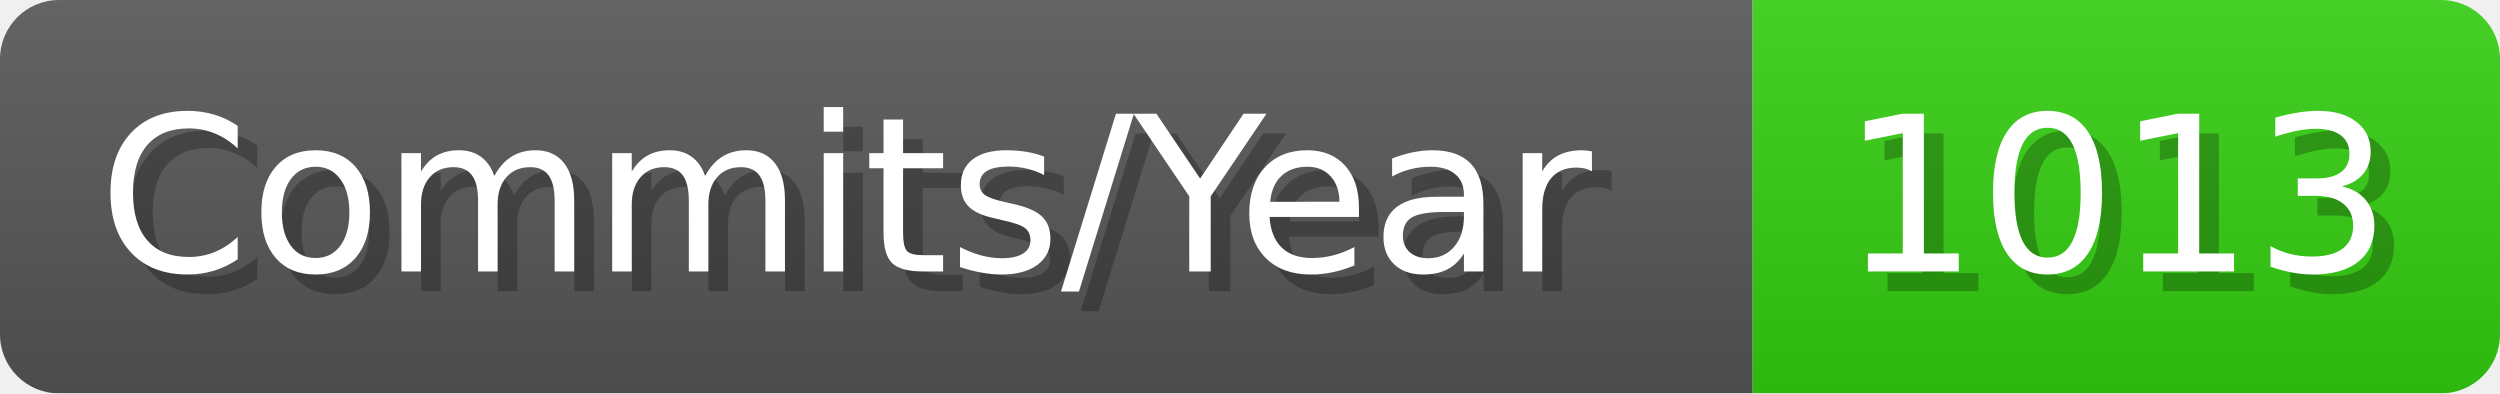
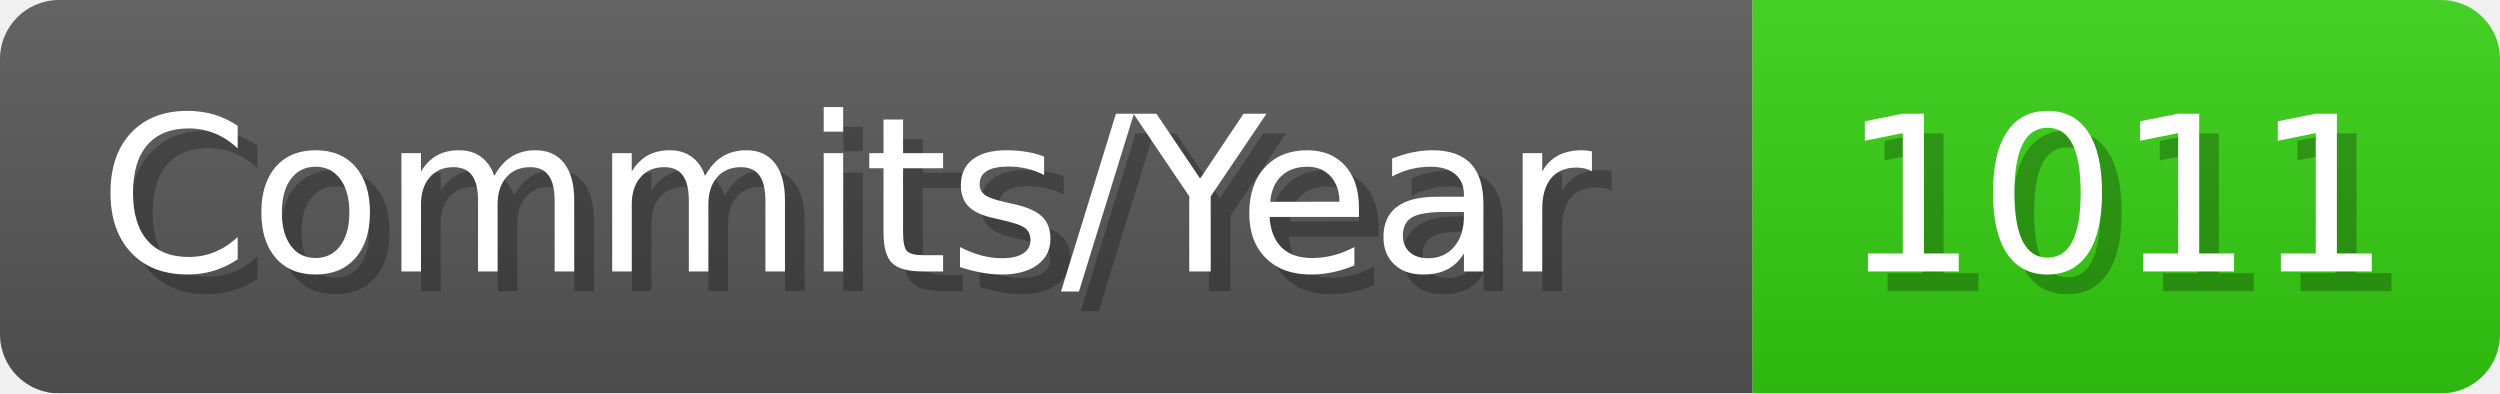
- <svg xmlns="http://www.w3.org/2000/svg" width="127.1" height="20" viewBox="0 0 1271 200" role="img" aria-label="Commits/Year: 1013">
+ <svg xmlns="http://www.w3.org/2000/svg" width="127.1" height="20" viewBox="0 0 1271 200" role="img" aria-label="Commits/Year: 1011">
  <linearGradient id="aUPdi" x2="0" y2="100%">
    <stop offset="0" stop-opacity=".1" stop-color="#EEE" />
    <stop offset="1" stop-opacity=".1" />
  </linearGradient>
  <mask id="WfAiQ">
    <rect width="1271" height="200" rx="30" fill="#FFF" />
  </mask>
  <g mask="url(#WfAiQ)">
    <rect width="891" height="200" fill="#555" />
    <rect width="380" height="200" fill="#3C1" x="891" />
    <rect width="1271" height="200" fill="url(#aUPdi)" />
  </g>
  <g aria-hidden="true" fill="#fff" text-anchor="start" font-family="Verdana,DejaVu Sans,sans-serif" font-size="110">
    <text x="60" y="148" textLength="791" fill="#000" opacity="0.25">Commits/Year</text>
    <text x="50" y="138" textLength="791">Commits/Year</text>
-     <text x="946" y="148" textLength="280" fill="#000" opacity="0.25">1013</text>
-     <text x="936" y="138" textLength="280">1013</text>
+     <text x="946" y="148" textLength="280" fill="#000" opacity="0.25">1011</text>
+     <text x="936" y="138" textLength="280">1011</text>
  </g>
</svg>
